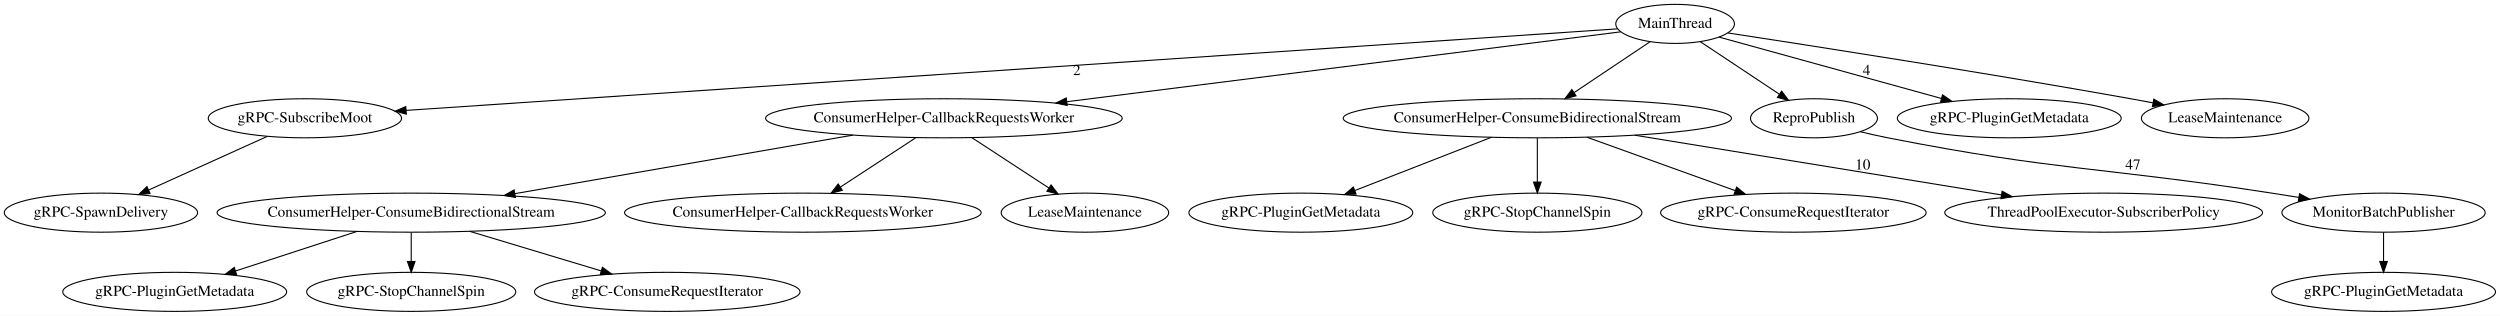
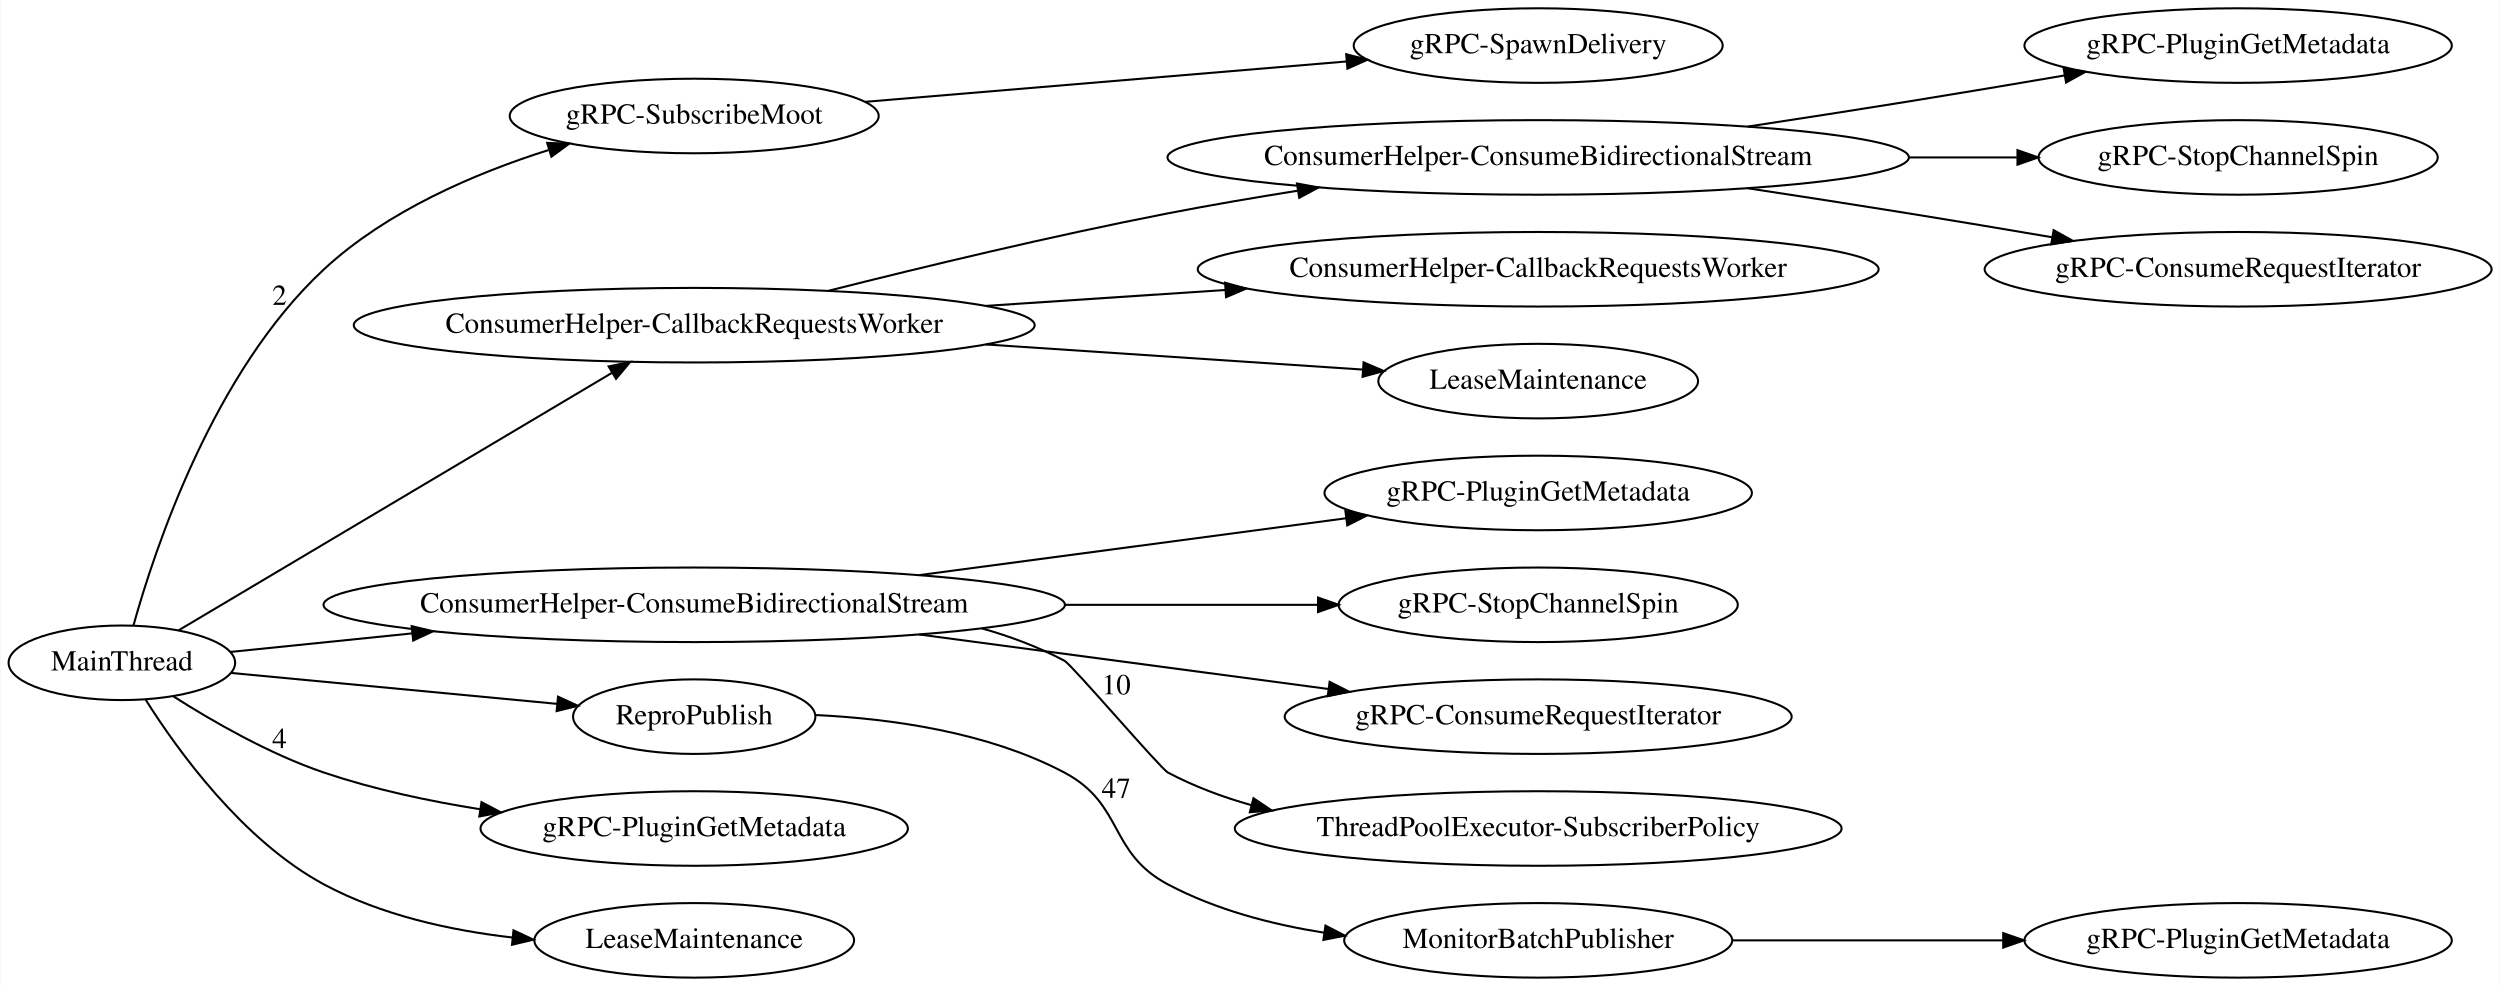
- <svg xmlns="http://www.w3.org/2000/svg" width="2304pt" height="291pt" viewBox="0.00 0.00 2304.38 291.00">
-   <g id="graph0" class="graph" transform="scale(1 1) rotate(0) translate(4 287)">
-     <polygon fill="white" stroke="none" points="-4,4 -4,-287 2300.38,-287 2300.38,4 -4,4" />
+ <svg xmlns="http://www.w3.org/2000/svg" width="1207pt" height="476pt" viewBox="0.00 0.00 1206.51 476.00">
+   <g id="graph0" class="graph" transform="scale(1 1) rotate(0) translate(4 472)">
+     <polygon fill="white" stroke="none" points="-4,4 -4,-472 1202.51,-472 1202.51,4 -4,4" />
    <g id="node1" class="node">
-       <ellipse fill="none" stroke="black" cx="277.042" cy="-178" rx="89.084" ry="18" />
-       <text text-anchor="middle" x="277.042" y="-174.3" font-family="Times,serif" font-size="14.00">gRPC-SubscribeMoot</text>
+       <ellipse fill="none" stroke="black" cx="330.924" cy="-416" rx="89.084" ry="18" />
+       <text text-anchor="middle" x="330.924" y="-412.3" font-family="Times,serif" font-size="14.00">gRPC-SubscribeMoot</text>
    </g>
    <g id="node2" class="node">
-       <ellipse fill="none" stroke="black" cx="89.042" cy="-91" rx="89.084" ry="18" />
-       <text text-anchor="middle" x="89.042" y="-87.3" font-family="Times,serif" font-size="14.00">gRPC-SpawnDelivery</text>
+       <ellipse fill="none" stroke="black" cx="738.393" cy="-450" rx="89.084" ry="18" />
+       <text text-anchor="middle" x="738.393" y="-446.3" font-family="Times,serif" font-size="14.00">gRPC-SpawnDelivery</text>
    </g>
    <g id="edge1" class="edge">
-       <path fill="none" stroke="black" d="M242.121,-161.211C211.387,-147.316 166.483,-127.013 133.251,-111.988" />
-       <polygon fill="black" stroke="black" points="134.33,-108.635 123.776,-107.704 131.446,-115.013 134.33,-108.635" />
+       <path fill="none" stroke="black" d="M413.489,-422.84C480.716,-428.477 576.021,-436.468 645.847,-442.324" />
+       <polygon fill="black" stroke="black" points="645.701,-445.823 655.958,-443.171 646.286,-438.848 645.701,-445.823" />
    </g>
    <g id="node3" class="node">
-       <ellipse fill="none" stroke="black" cx="375.042" cy="-91" rx="178.969" ry="18" />
-       <text text-anchor="middle" x="375.042" y="-87.3" font-family="Times,serif" font-size="14.00">ConsumerHelper-ConsumeBidirectionalStream</text>
+       <ellipse fill="none" stroke="black" cx="738.393" cy="-396" rx="178.969" ry="18" />
+       <text text-anchor="middle" x="738.393" y="-392.3" font-family="Times,serif" font-size="14.00">ConsumerHelper-ConsumeBidirectionalStream</text>
    </g>
    <g id="node4" class="node">
-       <ellipse fill="none" stroke="black" cx="157.042" cy="-18" rx="103.182" ry="18" />
-       <text text-anchor="middle" x="157.042" y="-14.3" font-family="Times,serif" font-size="14.00">gRPC-PluginGetMetadata</text>
+       <ellipse fill="none" stroke="black" cx="1076.32" cy="-450" rx="103.182" ry="18" />
+       <text text-anchor="middle" x="1076.32" y="-446.3" font-family="Times,serif" font-size="14.00">gRPC-PluginGetMetadata</text>
    </g>
    <g id="edge2" class="edge">
-       <path fill="none" stroke="black" d="M325.028,-73.711C291.735,-62.868 247.934,-48.602 213.406,-37.357" />
-       <polygon fill="black" stroke="black" points="214.064,-33.89 203.471,-34.121 211.896,-40.546 214.064,-33.89" />
+       <path fill="none" stroke="black" d="M839.551,-410.887C864.878,-414.742 892.015,-418.95 917.127,-423 941.664,-426.957 968.309,-431.435 992.614,-435.591" />
+       <polygon fill="black" stroke="black" points="992.068,-439.048 1002.52,-437.288 993.25,-432.149 992.068,-439.048" />
    </g>
    <g id="node5" class="node">
-       <ellipse fill="none" stroke="black" cx="375.042" cy="-18" rx="96.383" ry="18" />
-       <text text-anchor="middle" x="375.042" y="-14.3" font-family="Times,serif" font-size="14.00">gRPC-StopChannelSpin</text>
+       <ellipse fill="none" stroke="black" cx="1076.32" cy="-396" rx="96.383" ry="18" />
+       <text text-anchor="middle" x="1076.32" y="-392.3" font-family="Times,serif" font-size="14.00">gRPC-StopChannelSpin</text>
    </g>
    <g id="edge3" class="edge">
-       <path fill="none" stroke="black" d="M375.042,-72.813C375.042,-64.79 375.042,-55.047 375.042,-46.069" />
-       <polygon fill="black" stroke="black" points="378.542,-46.029 375.042,-36.029 371.542,-46.029 378.542,-46.029" />
+       <path fill="none" stroke="black" d="M917.191,-396C935.046,-396 952.752,-396 969.499,-396" />
+       <polygon fill="black" stroke="black" points="969.795,-399.5 979.795,-396 969.795,-392.5 969.795,-399.5" />
    </g>
    <g id="node6" class="node">
-       <ellipse fill="none" stroke="black" cx="611.042" cy="-18" rx="122.379" ry="18" />
-       <text text-anchor="middle" x="611.042" y="-14.3" font-family="Times,serif" font-size="14.00">gRPC-ConsumeRequestIterator</text>
+       <ellipse fill="none" stroke="black" cx="1076.32" cy="-342" rx="122.379" ry="18" />
+       <text text-anchor="middle" x="1076.32" y="-338.3" font-family="Times,serif" font-size="14.00">gRPC-ConsumeRequestIterator</text>
    </g>
    <g id="edge4" class="edge">
-       <path fill="none" stroke="black" d="M428.889,-73.8C464.98,-62.942 512.574,-48.624 550.061,-37.346" />
-       <polygon fill="black" stroke="black" points="551.286,-40.633 559.853,-34.4 549.269,-33.929 551.286,-40.633" />
+       <path fill="none" stroke="black" d="M839.551,-381.113C864.878,-377.258 892.015,-373.05 917.127,-369 939.649,-365.368 963.947,-361.297 986.581,-357.439" />
+       <polygon fill="black" stroke="black" points="987.242,-360.877 996.509,-355.743 986.063,-353.977 987.242,-360.877" />
    </g>
    <g id="node7" class="node">
-       <ellipse fill="none" stroke="black" cx="866.042" cy="-178" rx="164.371" ry="18" />
-       <text text-anchor="middle" x="866.042" y="-174.3" font-family="Times,serif" font-size="14.00">ConsumerHelper-CallbackRequestsWorker</text>
+       <ellipse fill="none" stroke="black" cx="330.924" cy="-315" rx="164.371" ry="18" />
+       <text text-anchor="middle" x="330.924" y="-311.3" font-family="Times,serif" font-size="14.00">ConsumerHelper-CallbackRequestsWorker</text>
    </g>
    <g id="edge6" class="edge">
-       <path fill="none" stroke="black" d="M782.194,-162.485C695.734,-147.517 561.12,-124.213 470.594,-108.542" />
-       <polygon fill="black" stroke="black" points="471.055,-105.069 460.604,-106.812 469.861,-111.967 471.055,-105.069" />
+       <path fill="none" stroke="black" d="M395.916,-331.658C441.39,-343.131 504.014,-358.195 559.659,-369 579.892,-372.929 601.515,-376.628 622.463,-379.953" />
+       <polygon fill="black" stroke="black" points="621.935,-383.413 632.357,-381.505 623.02,-376.498 621.935,-383.413" />
    </g>
    <g id="node8" class="node">
-       <ellipse fill="none" stroke="black" cx="736.042" cy="-91" rx="164.371" ry="18" />
-       <text text-anchor="middle" x="736.042" y="-87.3" font-family="Times,serif" font-size="14.00">ConsumerHelper-CallbackRequestsWorker</text>
+       <ellipse fill="none" stroke="black" cx="738.393" cy="-342" rx="164.371" ry="18" />
+       <text text-anchor="middle" x="738.393" y="-338.3" font-family="Times,serif" font-size="14.00">ConsumerHelper-CallbackRequestsWorker</text>
    </g>
    <g id="edge5" class="edge">
-       <path fill="none" stroke="black" d="M840.358,-160.207C820.369,-147.137 792.433,-128.871 770.501,-114.531" />
-       <polygon fill="black" stroke="black" points="772.403,-111.592 762.118,-109.049 768.572,-117.451 772.403,-111.592" />
+       <path fill="none" stroke="black" d="M471.747,-324.311C509.059,-326.795 549.526,-329.49 587.362,-332.01" />
+       <polygon fill="black" stroke="black" points="587.228,-335.508 597.438,-332.68 587.693,-328.524 587.228,-335.508" />
    </g>
    <g id="node9" class="node">
-       <ellipse fill="none" stroke="black" cx="996.042" cy="-91" rx="77.187" ry="18" />
-       <text text-anchor="middle" x="996.042" y="-87.3" font-family="Times,serif" font-size="14.00">LeaseMaintenance</text>
+       <ellipse fill="none" stroke="black" cx="738.393" cy="-288" rx="77.187" ry="18" />
+       <text text-anchor="middle" x="738.393" y="-284.3" font-family="Times,serif" font-size="14.00">LeaseMaintenance</text>
    </g>
    <g id="edge7" class="edge">
-       <path fill="none" stroke="black" d="M891.726,-160.207C912.107,-146.881 940.749,-128.153 962.866,-113.692" />
-       <polygon fill="black" stroke="black" points="964.839,-116.584 971.294,-108.182 961.009,-110.725 964.839,-116.584" />
+       <path fill="none" stroke="black" d="M471.747,-305.689C532.287,-301.658 601.134,-297.073 653.568,-293.582" />
+       <polygon fill="black" stroke="black" points="654.083,-297.055 663.829,-292.899 653.618,-290.071 654.083,-297.055" />
    </g>
    <g id="node10" class="node">
-       <ellipse fill="none" stroke="black" cx="1413.04" cy="-178" rx="178.969" ry="18" />
-       <text text-anchor="middle" x="1413.04" y="-174.3" font-family="Times,serif" font-size="14.00">ConsumerHelper-ConsumeBidirectionalStream</text>
+       <ellipse fill="none" stroke="black" cx="330.924" cy="-180" rx="178.969" ry="18" />
+       <text text-anchor="middle" x="330.924" y="-176.3" font-family="Times,serif" font-size="14.00">ConsumerHelper-ConsumeBidirectionalStream</text>
    </g>
    <g id="node11" class="node">
-       <ellipse fill="none" stroke="black" cx="1195.04" cy="-91" rx="103.182" ry="18" />
-       <text text-anchor="middle" x="1195.04" y="-87.3" font-family="Times,serif" font-size="14.00">gRPC-PluginGetMetadata</text>
+       <ellipse fill="none" stroke="black" cx="738.393" cy="-234" rx="103.182" ry="18" />
+       <text text-anchor="middle" x="738.393" y="-230.3" font-family="Times,serif" font-size="14.00">gRPC-PluginGetMetadata</text>
    </g>
    <g id="edge8" class="edge">
-       <path fill="none" stroke="black" d="M1370.75,-160.51C1334.68,-146.446 1282.77,-126.208 1244.73,-111.374" />
-       <polygon fill="black" stroke="black" points="1245.96,-108.098 1235.37,-107.726 1243.42,-114.619 1245.96,-108.098" />
+       <path fill="none" stroke="black" d="M439.518,-194.329C503.746,-202.883 584.449,-213.631 645.648,-221.782" />
+       <polygon fill="black" stroke="black" points="645.307,-225.267 655.681,-223.118 646.231,-218.328 645.307,-225.267" />
    </g>
    <g id="node12" class="node">
-       <ellipse fill="none" stroke="black" cx="1413.04" cy="-91" rx="96.383" ry="18" />
-       <text text-anchor="middle" x="1413.04" y="-87.3" font-family="Times,serif" font-size="14.00">gRPC-StopChannelSpin</text>
+       <ellipse fill="none" stroke="black" cx="738.393" cy="-180" rx="96.383" ry="18" />
+       <text text-anchor="middle" x="738.393" y="-176.3" font-family="Times,serif" font-size="14.00">gRPC-StopChannelSpin</text>
    </g>
    <g id="edge9" class="edge">
-       <path fill="none" stroke="black" d="M1413.04,-159.799C1413.04,-148.163 1413.04,-132.548 1413.04,-119.237" />
-       <polygon fill="black" stroke="black" points="1416.54,-119.175 1413.04,-109.175 1409.54,-119.175 1416.54,-119.175" />
+       <path fill="none" stroke="black" d="M509.769,-180C551.391,-180 594.434,-180 631.737,-180" />
+       <polygon fill="black" stroke="black" points="632.1,-183.5 642.1,-180 632.1,-176.5 632.1,-183.5" />
    </g>
    <g id="node13" class="node">
-       <ellipse fill="none" stroke="black" cx="1649.04" cy="-91" rx="122.379" ry="18" />
-       <text text-anchor="middle" x="1649.04" y="-87.3" font-family="Times,serif" font-size="14.00">gRPC-ConsumeRequestIterator</text>
+       <ellipse fill="none" stroke="black" cx="738.393" cy="-126" rx="122.379" ry="18" />
+       <text text-anchor="middle" x="738.393" y="-122.3" font-family="Times,serif" font-size="14.00">gRPC-ConsumeRequestIterator</text>
    </g>
    <g id="edge10" class="edge">
-       <path fill="none" stroke="black" d="M1458.83,-160.51C1497.91,-146.431 1554.18,-126.165 1595.38,-111.327" />
-       <polygon fill="black" stroke="black" points="1596.76,-114.55 1604.98,-107.868 1594.39,-107.964 1596.76,-114.55" />
+       <path fill="none" stroke="black" d="M439.518,-165.671C500.73,-157.519 576.907,-147.373 636.903,-139.383" />
+       <polygon fill="black" stroke="black" points="637.696,-142.809 647.147,-138.019 636.772,-135.87 637.696,-142.809" />
    </g>
    <g id="node14" class="node">
-       <ellipse fill="none" stroke="black" cx="1935.04" cy="-91" rx="146.474" ry="18" />
-       <text text-anchor="middle" x="1935.04" y="-87.3" font-family="Times,serif" font-size="14.00">ThreadPoolExecutor-SubscriberPolicy</text>
+       <ellipse fill="none" stroke="black" cx="738.393" cy="-72" rx="146.474" ry="18" />
+       <text text-anchor="middle" x="738.393" y="-68.3" font-family="Times,serif" font-size="14.00">ThreadPoolExecutor-SubscriberPolicy</text>
    </g>
    <g id="edge11" class="edge">
-       <path fill="none" stroke="black" d="M1502.78,-162.388C1597.09,-147.03 1744.83,-122.974 1840.8,-107.346" />
-       <polygon fill="black" stroke="black" points="1841.48,-110.781 1850.79,-105.719 1840.36,-103.872 1841.48,-110.781" />
-       <text text-anchor="middle" x="1713.04" y="-130.8" font-family="Times,serif" font-size="14.00">10</text>
+       <path fill="none" stroke="black" d="M469.822,-168.612C483.71,-164.675 497.249,-159.576 509.659,-153 513.271,-151.086 556.046,-100.914 559.659,-99 572.206,-92.351 585.908,-87.212 599.958,-83.257" />
+       <polygon fill="black" stroke="black" points="600.94,-86.618 609.73,-80.704 599.17,-79.845 600.94,-86.618" />
+       <text text-anchor="middle" x="534.659" y="-136.8" font-family="Times,serif" font-size="14.00">10</text>
    </g>
    <g id="node15" class="node">
-       <ellipse fill="none" stroke="black" cx="2193.04" cy="-91" rx="93.683" ry="18" />
-       <text text-anchor="middle" x="2193.04" y="-87.3" font-family="Times,serif" font-size="14.00">MonitorBatchPublisher</text>
+       <ellipse fill="none" stroke="black" cx="738.393" cy="-18" rx="93.683" ry="18" />
+       <text text-anchor="middle" x="738.393" y="-14.3" font-family="Times,serif" font-size="14.00">MonitorBatchPublisher</text>
    </g>
    <g id="node16" class="node">
-       <ellipse fill="none" stroke="black" cx="2193.04" cy="-18" rx="103.182" ry="18" />
-       <text text-anchor="middle" x="2193.04" y="-14.3" font-family="Times,serif" font-size="14.00">gRPC-PluginGetMetadata</text>
+       <ellipse fill="none" stroke="black" cx="1076.32" cy="-18" rx="103.182" ry="18" />
+       <text text-anchor="middle" x="1076.32" y="-14.3" font-family="Times,serif" font-size="14.00">gRPC-PluginGetMetadata</text>
    </g>
    <g id="edge12" class="edge">
-       <path fill="none" stroke="black" d="M2193.04,-72.813C2193.04,-64.79 2193.04,-55.047 2193.04,-46.069" />
-       <polygon fill="black" stroke="black" points="2196.54,-46.029 2193.04,-36.029 2189.54,-46.029 2196.54,-46.029" />
+       <path fill="none" stroke="black" d="M832.074,-18C872.527,-18 920.325,-18 962.796,-18" />
+       <polygon fill="black" stroke="black" points="962.901,-21.5 972.901,-18 962.901,-14.5 962.901,-21.5" />
    </g>
    <g id="node17" class="node">
-       <ellipse fill="none" stroke="black" cx="1668.04" cy="-178" rx="58.49" ry="18" />
-       <text text-anchor="middle" x="1668.04" y="-174.3" font-family="Times,serif" font-size="14.00">ReproPublish</text>
+       <ellipse fill="none" stroke="black" cx="330.924" cy="-126" rx="58.49" ry="18" />
+       <text text-anchor="middle" x="330.924" y="-122.3" font-family="Times,serif" font-size="14.00">ReproPublish</text>
    </g>
    <g id="edge13" class="edge">
-       <path fill="none" stroke="black" d="M1710.7,-165.631C1719.07,-163.6 1727.8,-161.619 1736.04,-160 1892.02,-129.35 1932.95,-133.277 2090.04,-109 2098.15,-107.747 2106.62,-106.405 2115.05,-105.045" />
-       <polygon fill="black" stroke="black" points="2115.62,-108.5 2124.93,-103.445 2114.5,-101.59 2115.62,-108.5" />
-       <text text-anchor="middle" x="1962.04" y="-130.8" font-family="Times,serif" font-size="14.00">47</text>
+       <path fill="none" stroke="black" d="M389.369,-126.791C425.74,-125.063 472.704,-118.583 509.659,-99 538.56,-83.685 530.758,-60.315 559.659,-45 582.544,-32.873 609.268,-25.77 634.938,-21.71" />
+       <polygon fill="black" stroke="black" points="635.694,-25.137 645.093,-20.249 634.697,-18.209 635.694,-25.137" />
+       <text text-anchor="middle" x="534.659" y="-86.8" font-family="Times,serif" font-size="14.00">47</text>
    </g>
    <g id="node18" class="node">
-       <ellipse fill="none" stroke="black" cx="1540.04" cy="-265" rx="54.691" ry="18" />
-       <text text-anchor="middle" x="1540.04" y="-261.3" font-family="Times,serif" font-size="14.00">MainThread</text>
+       <ellipse fill="none" stroke="black" cx="54.595" cy="-152" rx="54.691" ry="18" />
+       <text text-anchor="middle" x="54.595" y="-148.3" font-family="Times,serif" font-size="14.00">MainThread</text>
    </g>
    <g id="edge14" class="edge">
-       <path fill="none" stroke="black" d="M1486.98,-260.429C1292.8,-247.36 619.255,-202.031 370.396,-185.283" />
-       <polygon fill="black" stroke="black" points="370.507,-181.782 360.295,-184.603 370.037,-188.767 370.507,-181.782" />
-       <text text-anchor="middle" x="988.542" y="-217.8" font-family="Times,serif" font-size="14.00">2</text>
+       <path fill="none" stroke="black" d="M60.181,-170.01C70.49,-207.079 98.862,-292.569 152.19,-342 182.439,-370.038 224.823,-388.24 260.615,-399.574" />
+       <polygon fill="black" stroke="black" points="259.933,-403.025 270.519,-402.59 261.973,-396.328 259.933,-403.025" />
+       <text text-anchor="middle" x="130.69" y="-324.8" font-family="Times,serif" font-size="14.00">2</text>
    </g>
    <g id="edge16" class="edge">
-       <path fill="none" stroke="black" d="M1489.93,-257.681C1382.57,-244.141 1128.05,-212.043 979.391,-193.295" />
-       <polygon fill="black" stroke="black" points="979.673,-189.803 969.314,-192.024 978.798,-196.748 979.673,-189.803" />
+       <path fill="none" stroke="black" d="M81.899,-167.629C130.526,-196.522 234.676,-258.406 291.316,-292.06" />
+       <polygon fill="black" stroke="black" points="289.598,-295.11 299.983,-297.209 293.174,-289.092 289.598,-295.11" />
    </g>
    <g id="edge17" class="edge">
-       <path fill="none" stroke="black" d="M1517.04,-248.607C1497.48,-235.514 1469.12,-216.531 1446.95,-201.695" />
-       <polygon fill="black" stroke="black" points="1448.74,-198.683 1438.49,-196.029 1444.85,-204.5 1448.74,-198.683" />
+       <path fill="none" stroke="black" d="M106.873,-157.234C131.921,-159.79 163.364,-163 194.673,-166.195" />
+       <polygon fill="black" stroke="black" points="194.522,-169.698 204.826,-167.232 195.233,-162.734 194.522,-169.698" />
    </g>
    <g id="edge19" class="edge">
-       <path fill="none" stroke="black" d="M1563.22,-248.607C1583.57,-235.092 1613.38,-215.3 1636.01,-200.272" />
-       <polygon fill="black" stroke="black" points="1638.21,-203.013 1644.6,-194.566 1634.34,-197.182 1638.21,-203.013" />
+       <path fill="none" stroke="black" d="M107.194,-147.11C151.824,-142.88 216.576,-136.743 264.771,-132.175" />
+       <polygon fill="black" stroke="black" points="265.166,-135.653 274.791,-131.225 264.506,-128.685 265.166,-135.653" />
    </g>
    <g id="node19" class="node">
-       <ellipse fill="none" stroke="black" cx="1848.04" cy="-178" rx="103.182" ry="18" />
-       <text text-anchor="middle" x="1848.04" y="-174.3" font-family="Times,serif" font-size="14.00">gRPC-PluginGetMetadata</text>
+       <ellipse fill="none" stroke="black" cx="330.924" cy="-72" rx="103.182" ry="18" />
+       <text text-anchor="middle" x="330.924" y="-68.3" font-family="Times,serif" font-size="14.00">gRPC-PluginGetMetadata</text>
    </g>
    <g id="edge15" class="edge">
-       <path fill="none" stroke="black" d="M1580.62,-252.8C1632.85,-238.388 1724.12,-213.2 1785.31,-196.312" />
-       <polygon fill="black" stroke="black" points="1786.53,-199.607 1795.24,-193.572 1784.67,-192.859 1786.53,-199.607" />
-       <text text-anchor="middle" x="1716.54" y="-217.8" font-family="Times,serif" font-size="14.00">4</text>
+       <path fill="none" stroke="black" d="M79.509,-135.763C98.418,-123.713 125.918,-107.89 152.19,-99 176.071,-90.919 202.577,-85.249 227.674,-81.274" />
+       <polygon fill="black" stroke="black" points="228.219,-84.732 237.585,-79.779 227.174,-77.81 228.219,-84.732" />
+       <text text-anchor="middle" x="130.69" y="-110.8" font-family="Times,serif" font-size="14.00">4</text>
    </g>
    <g id="node20" class="node">
-       <ellipse fill="none" stroke="black" cx="2047.04" cy="-178" rx="77.187" ry="18" />
-       <text text-anchor="middle" x="2047.04" y="-174.3" font-family="Times,serif" font-size="14.00">LeaseMaintenance</text>
+       <ellipse fill="none" stroke="black" cx="330.924" cy="-18" rx="77.187" ry="18" />
+       <text text-anchor="middle" x="330.924" y="-14.3" font-family="Times,serif" font-size="14.00">LeaseMaintenance</text>
    </g>
    <g id="edge18" class="edge">
-       <path fill="none" stroke="black" d="M1588.63,-256.657C1666.95,-244.705 1825.88,-219.962 1960.04,-196 1966.66,-194.818 1973.55,-193.545 1980.43,-192.246" />
-       <polygon fill="black" stroke="black" points="1981.3,-195.643 1990.47,-190.331 1979.99,-188.767 1981.3,-195.643" />
+       <path fill="none" stroke="black" d="M66.107,-134.131C81.585,-109.592 112.961,-66.107 152.19,-45 179.724,-30.186 212.924,-22.832 243.141,-19.367" />
+       <polygon fill="black" stroke="black" points="243.667,-22.831 253.261,-18.336 242.958,-15.867 243.667,-22.831" />
    </g>
  </g>
</svg>
